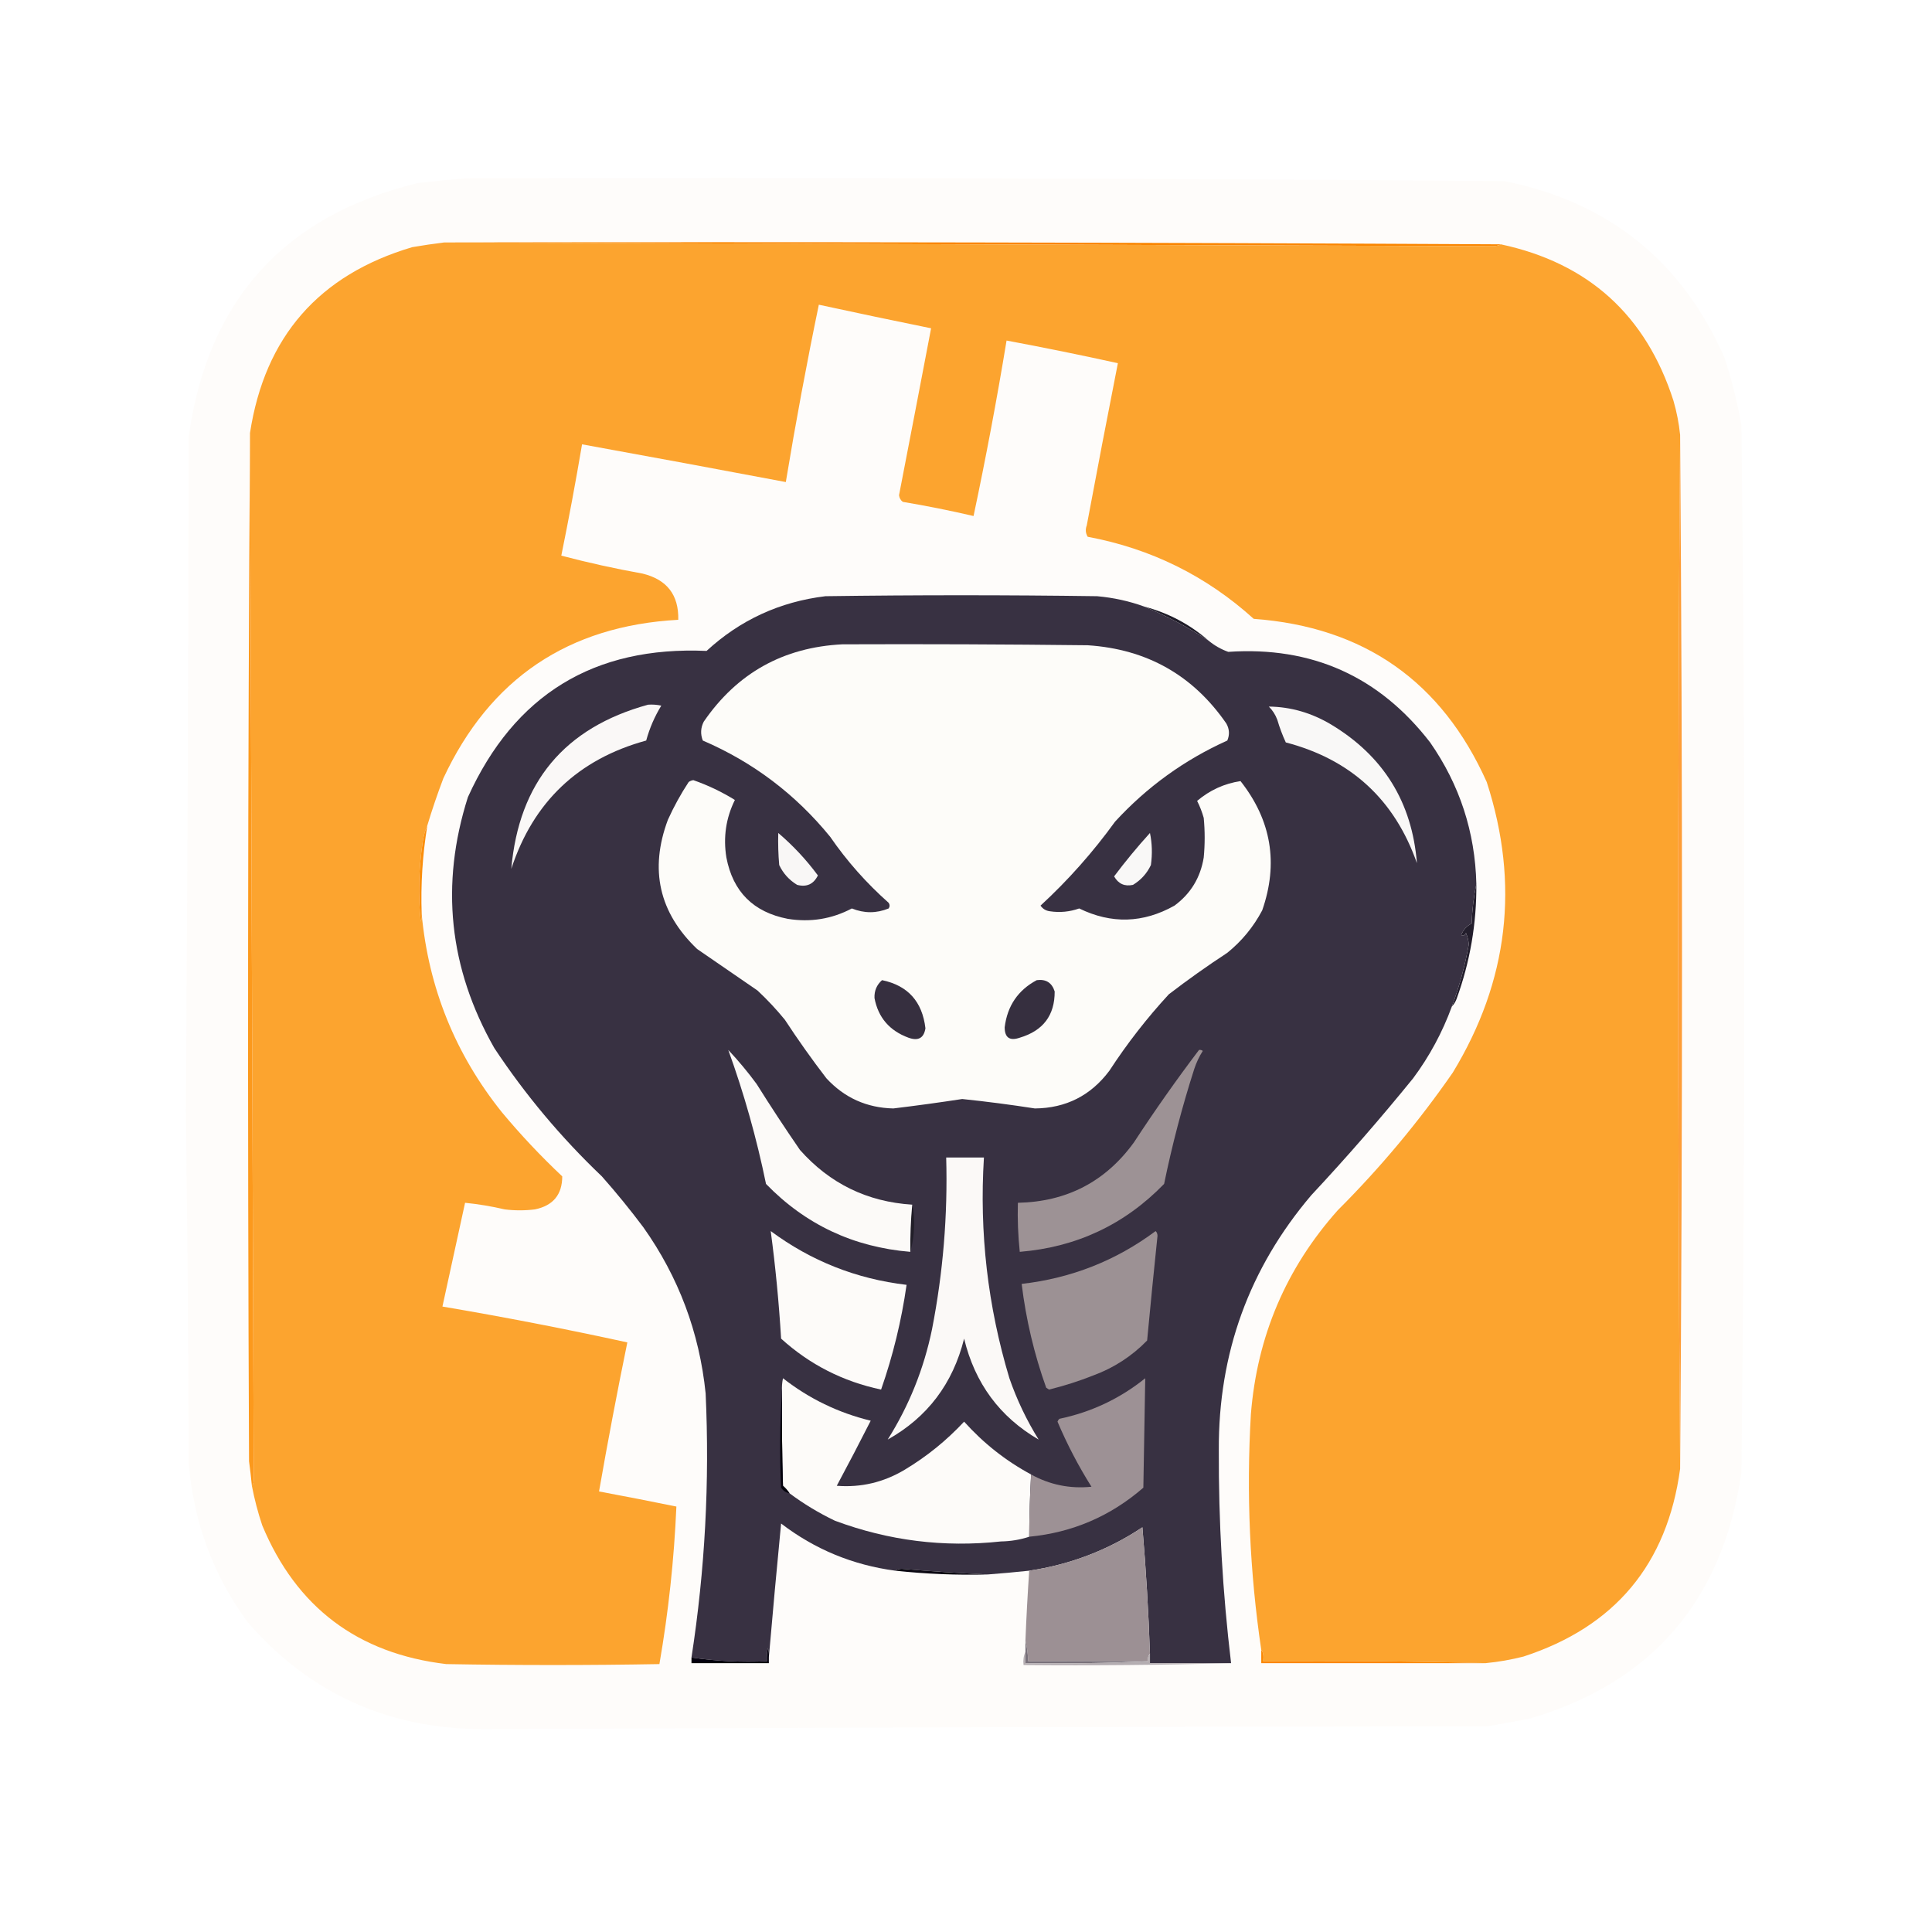
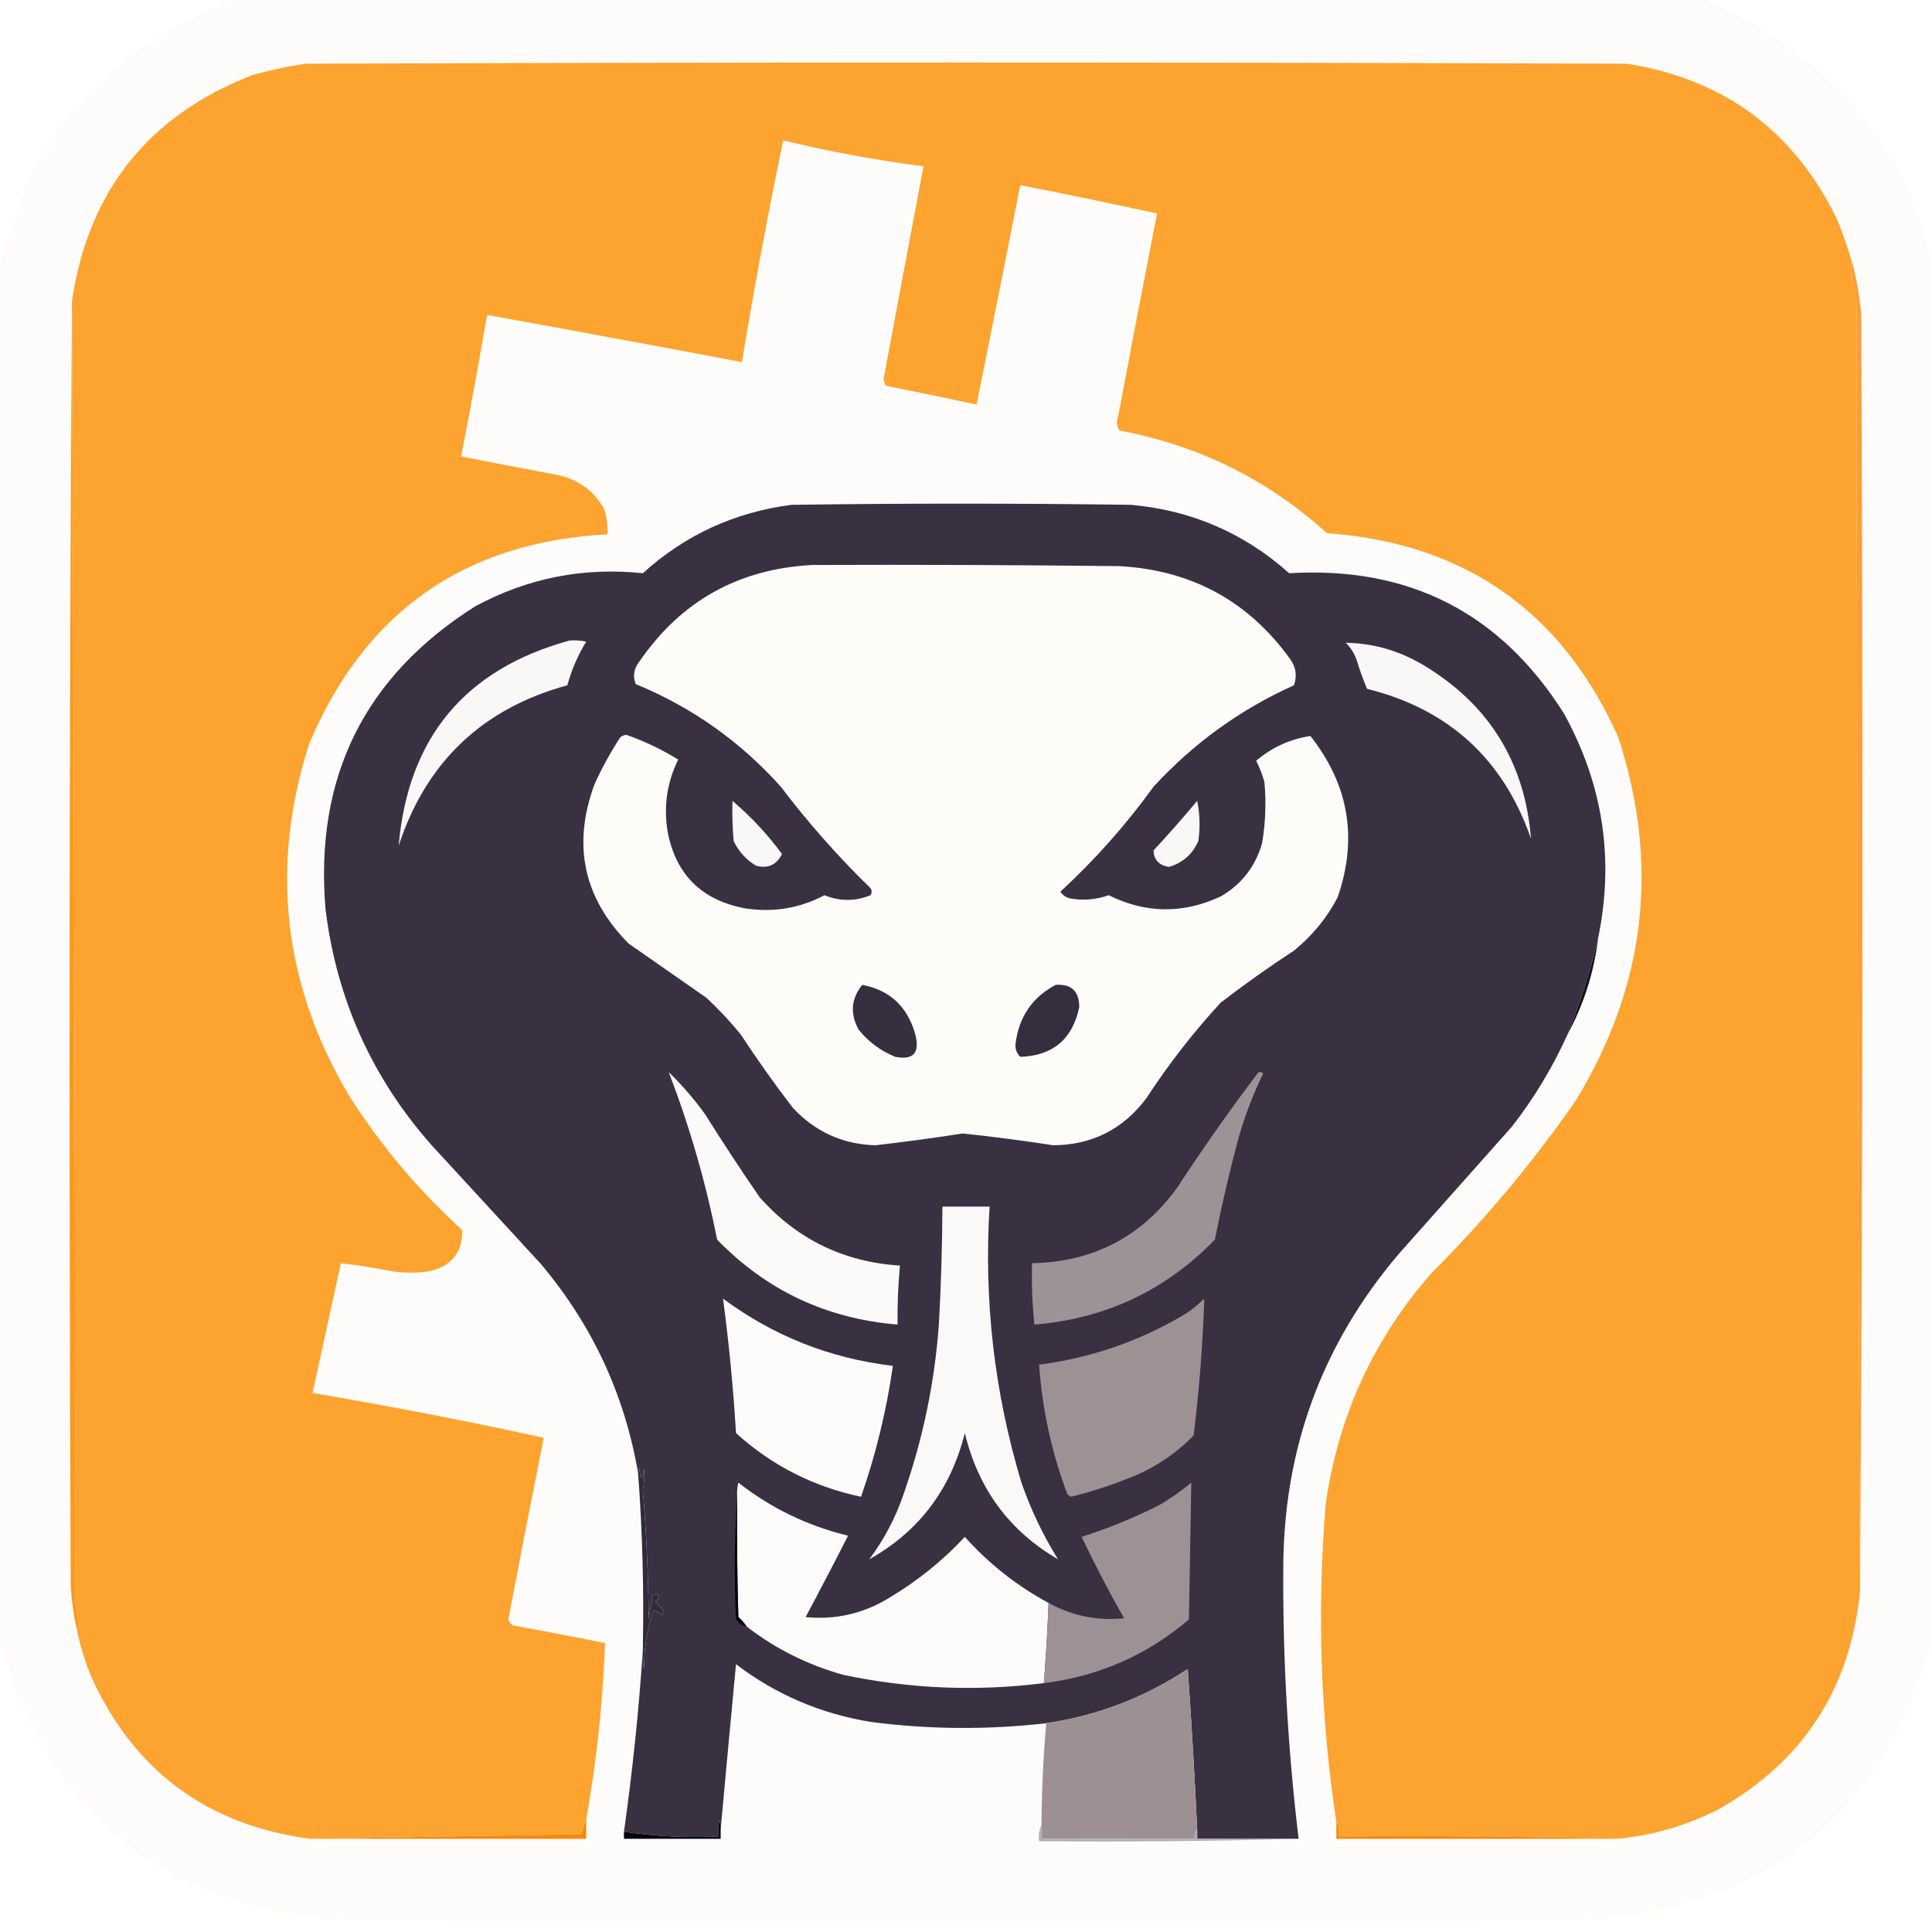
- <svg xmlns="http://www.w3.org/2000/svg" version="1.1" width="1024px" height="1024px" style="shape-rendering:geometricPrecision; text-rendering:geometricPrecision; image-rendering:optimizeQuality; fill-rule:evenodd; clip-rule:evenodd">
+ <svg xmlns="http://www.w3.org/2000/svg" version="1.1" width="819px" height="819px" style="shape-rendering:geometricPrecision; text-rendering:geometricPrecision; image-rendering:optimizeQuality; fill-rule:evenodd; clip-rule:evenodd">
  <g>
-     <path style="opacity:0.98" fill="#fefcfa" d="M 246.5,94.5 C 430.176,94.025 613.843,94.525 797.5,96C 852.557,107.093 891.39,138.26 914,189.5C 917.853,201.284 920.853,213.284 923,225.5C 924.095,316.328 924.595,407.162 924.5,498C 924.581,592.171 924.081,686.338 923,780.5C 913.016,848.438 875.516,891.938 810.5,911C 803.167,912.333 795.833,913.667 788.5,915C 610.654,915.17 433.154,915.67 256,916.5C 205.417,916.365 163.75,897.365 131,859.5C 112.867,834.533 102.534,806.533 100,775.5C 99.831,713.263 99.331,651.096 98.5,589C 99.328,470.179 99.828,351.013 100,231.5C 110.083,159.088 150.583,114.255 221.5,97C 229.97,96.044 238.303,95.21 246.5,94.5 Z" />
+     <path style="opacity:0.993" fill="#fefcfa" d="M 97.5,-0.5 C 305.833,-0.5 514.167,-0.5 722.5,-0.5C 744.683,9.528 764.516,23.195 782,40.5C 799.694,60.222 811.86,82.889 818.5,108.5C 818.5,304.833 818.5,501.167 818.5,697.5C 796.402,771.253 746.735,810.086 669.5,814C 495.5,814.667 321.5,814.667 147.5,814C 69.125,809.036 19.791,768.87 -0.5,693.5C -0.5,500.5 -0.5,307.5 -0.5,114.5C 11.613,59.874 43.78,22.208 96,1.5C 97.03,1.164 97.53,0.497 97.5,-0.5 Z" />
  </g>
  <g>
-     <path style="opacity:1" fill="#fa8500" d="M 235.5,128.5 C 422.188,128.172 608.855,128.505 795.5,129.5C 794.207,130.158 792.707,130.492 791,130.5C 605.676,129.839 420.509,129.172 235.5,128.5 Z" />
+     <path style="opacity:1" fill="#fca42f" d="M 785.5,112.5 C 784.876,112.917 784.543,113.584 784.5,114.5C 785.441,119.146 786.274,123.813 787,128.5C 787.167,310.667 787.667,492.667 788.5,674.5C 784.437,715.819 764.437,746.652 728.5,767C 714.956,773.904 700.623,778.071 685.5,779.5C 646.337,778.501 607.004,778.168 567.5,778.5C 567.847,775.659 567.513,773.659 566.5,772.5C 559.764,727.806 558.264,682.806 562,637.5C 567.302,600.238 582.302,567.571 607,539.5C 629.592,516.921 649.926,492.587 668,466.5C 697.658,417.903 703.658,366.569 686,312.5C 662.112,259.129 620.945,230.295 562.5,226C 537.368,203.268 508.035,188.768 474.5,182.5C 473.359,180.579 473.192,178.579 474,176.5C 479.394,147.801 484.894,119.134 490.5,90.5C 471.222,86.287 451.889,82.287 432.5,78.5C 426.397,109.515 420.23,140.515 414,171.5C 401.206,168.774 388.372,166.108 375.5,163.5C 375.167,162.667 374.833,161.833 374.5,161C 380.106,130.804 385.773,100.638 391.5,70.5C 371.441,67.921 351.608,64.255 332,59.5C 325.526,90.725 319.693,122.059 314.5,153.5C 278.517,146.703 242.517,140.037 206.5,133.5C 203.049,153.539 199.382,173.539 195.5,193.5C 208.472,196.061 221.472,198.561 234.5,201C 244.039,202.505 251.205,207.339 256,215.5C 257.237,219.06 257.737,222.727 257.5,226.5C 196.723,229.785 154.557,259.451 131,315.5C 114.396,367.669 120.062,417.336 148,464.5C 161.369,485.551 177.369,504.551 196,521.5C 195.989,531.188 191.156,537.022 181.5,539C 176.5,539.667 171.5,539.667 166.5,539C 159.206,537.507 151.873,536.341 144.5,535.5C 140.5,553.835 136.5,572.168 132.5,590.5C 165.326,596.065 197.993,602.399 230.5,609.5C 225.373,635.133 220.373,660.8 215.5,686.5C 215.818,687.647 216.484,688.481 217.5,689C 230.525,691.438 243.525,693.938 256.5,696.5C 255.541,721.82 252.874,746.82 248.5,771.5C 247.717,773.343 247.05,775.343 246.5,777.5C 208.002,778.167 169.669,778.833 131.5,779.5C 88.129,773.745 57.295,751.078 39,711.5C 36.124,704.705 33.957,697.705 32.5,690.5C 33.124,690.083 33.457,689.416 33.5,688.5C 32.861,685.525 32.361,682.525 32,679.5C 31.833,495.333 31.333,311.333 30.5,127.5C 37.495,81.011 62.828,49.178 106.5,32C 114.055,29.822 121.722,28.156 129.5,27C 316.167,26.333 502.833,26.333 689.5,27C 730.983,33.482 760.816,55.648 779,93.5C 781.47,99.745 783.637,106.078 785.5,112.5 Z" />
  </g>
  <g>
-     <path style="opacity:1" fill="#fca42f" d="M 235.5,128.5 C 420.509,129.172 605.676,129.839 791,130.5C 792.707,130.492 794.207,130.158 795.5,129.5C 841.962,139.458 872.462,167.125 887,212.5C 888.705,218.4 889.872,224.4 890.5,230.5C 889.167,413.167 889.167,595.833 890.5,778.5C 883.651,829.03 855.985,862.197 807.5,878C 800.914,879.679 794.248,880.845 787.5,881.5C 748.337,880.501 709.004,880.168 669.5,880.5C 669.847,877.659 669.513,875.659 668.5,874.5C 662.374,833.16 660.541,791.493 663,749.5C 666.31,708.232 681.643,672.232 709,641.5C 731.592,618.921 751.926,594.587 770,568.5C 799.549,519.894 805.549,468.56 788,414.5C 764.111,361.128 722.944,332.295 664.5,328C 639.368,305.268 610.035,290.768 576.5,284.5C 575.359,282.579 575.192,280.579 576,278.5C 581.362,249.794 586.862,221.127 592.5,192.5C 572.909,188.179 553.242,184.179 533.5,180.5C 528.376,211.623 522.542,242.623 516,273.5C 503.615,270.614 491.115,268.114 478.5,266C 477.376,265.161 476.709,263.994 476.5,262.5C 482.217,232.971 487.883,203.471 493.5,174C 473.68,169.969 453.847,165.802 434,161.5C 427.532,192.706 421.699,224.039 416.5,255.5C 380.52,248.704 344.52,242.037 308.5,235.5C 305.158,255.221 301.491,274.888 297.5,294.5C 311.664,298.234 325.997,301.4 340.5,304C 353.468,307.13 359.801,315.296 359.5,328.5C 301.152,331.704 259.652,359.704 235,412.5C 231.831,420.841 228.998,429.175 226.5,437.5C 225.239,440.258 224.406,443.258 224,446.5C 221.905,460.6 221.572,474.6 223,488.5C 223.49,487.207 223.657,485.873 223.5,484.5C 227.188,523.728 241.354,558.728 266,589.5C 275.934,601.437 286.601,612.77 298,623.5C 297.989,633.188 293.156,639.022 283.5,641C 278.167,641.667 272.833,641.667 267.5,641C 260.563,639.379 253.563,638.212 246.5,637.5C 242.501,655.827 238.501,674.161 234.5,692.5C 267.326,698.065 299.993,704.399 332.5,711.5C 327.114,737.761 322.114,764.095 317.5,790.5C 331.19,793.059 344.856,795.726 358.5,798.5C 357.288,826.571 354.288,854.404 349.5,882C 311.833,882.667 274.167,882.667 236.5,882C 189.598,876.412 157.098,851.912 139,808.5C 136.693,801.606 134.86,794.606 133.5,787.5C 134.147,786.726 134.48,785.726 134.5,784.5C 133.837,599.347 133.17,414.347 132.5,229.5C 140.341,178.492 169.008,145.659 218.5,131C 224.156,130.025 229.823,129.192 235.5,128.5 Z" />
+     <path style="opacity:1" fill="#fc991d" d="M 30.5,127.5 C 31.333,311.333 31.833,495.333 32,679.5C 32.361,682.525 32.861,685.525 33.5,688.5C 33.457,689.416 33.124,690.083 32.5,690.5C 31.207,684.579 30.374,678.579 30,672.5C 29.174,490.819 29.341,309.152 30.5,127.5 Z" />
  </g>
  <g>
-     <path style="opacity:1" fill="#1e1b27" d="M 606.5,321.5 C 619.32,324.907 630.653,330.907 640.5,339.5C 629.698,332.433 618.364,326.433 606.5,321.5 Z" />
+     <path style="opacity:1" fill="#fe9d36" d="M 785.5,112.5 C 787.243,119.386 788.41,126.386 789,133.5C 789.831,313.873 789.664,494.206 788.5,674.5C 787.667,492.667 787.167,310.667 787,128.5C 786.274,123.813 785.441,119.146 784.5,114.5C 784.543,113.584 784.876,112.917 785.5,112.5 Z" />
  </g>
  <g>
-     <path style="opacity:1" fill="#fb8f0d" d="M 226.5,437.5 C 223.956,453.054 222.956,468.72 223.5,484.5C 223.657,485.873 223.49,487.207 223,488.5C 221.572,474.6 221.905,460.6 224,446.5C 224.406,443.258 225.239,440.258 226.5,437.5 Z" />
+     <path style="opacity:1" fill="#393142" d="M 677.5,397.5 C 674.199,411.406 669.866,425.073 664.5,438.5C 658.198,452.44 650.364,465.44 641,477.5C 625,495.5 609,513.5 593,531.5C 560.286,569.959 543.952,614.625 544,665.5C 543.792,703.629 545.959,741.629 550.5,779.5C 536.167,779.5 521.833,779.5 507.5,779.5C 507.5,778.167 507.5,776.833 507.5,775.5C 506.433,752.812 505.099,730.145 503.5,707.5C 485.265,719.611 465.265,727.278 443.5,730.5C 418.816,733.333 394.149,733.166 369.5,730C 348.209,726.599 329.042,718.432 312,705.5C 309.778,728.98 307.612,752.313 305.5,775.5C 305.657,774.127 305.49,772.793 305,771.5C 304.503,773.81 304.337,776.143 304.5,778.5C 290.92,779.12 277.587,778.453 264.5,776.5C 268.138,750.794 270.805,725.127 272.5,699.5C 272.336,702.187 272.503,704.854 273,707.5C 272.965,698.93 274.299,690.597 277,682.5C 278.333,683.167 279.667,683.833 281,684.5C 281.167,684.167 281.333,683.833 281.5,683.5C 280.448,681.57 279.114,680.07 277.5,679C 279.405,678.174 279.739,677.007 278.5,675.5C 276.461,676.277 275.795,677.443 276.5,679C 275.726,681.405 275.226,683.905 275,686.5C 274.841,668.131 274.008,649.798 272.5,631.5C 273.138,628.497 273.305,625.497 273,622.5C 272.333,627.833 271.667,627.833 271,622.5C 270.536,623.094 270.369,623.761 270.5,624.5C 264.782,591.062 250.948,561.396 229,535.5C 213.667,518.833 198.333,502.167 183,485.5C 157.717,456.924 142.717,423.591 138,385.5C 133.277,329.569 154.444,286.736 201.5,257C 223.726,245.021 247.393,240.355 272.5,243C 290.373,226.808 311.373,217.141 335.5,214C 383.5,213.333 431.5,213.333 479.5,214C 505.12,216.316 527.454,225.982 546.5,243C 597.246,239.955 636.08,259.788 663,302.5C 679.54,332.517 684.374,364.184 677.5,397.5 Z" />
  </g>
  <g>
-     <path style="opacity:1" fill="#231e2c" d="M 782.5,468.5 C 782.671,489.469 779.171,509.802 772,529.5C 771.392,531.066 770.558,532.4 769.5,533.5C 773.508,522.805 776.508,511.805 778.5,500.5C 778.308,498.423 777.808,496.423 777,494.5C 776.189,495.96 775.355,496.293 774.5,495.5C 775.588,492.766 777.422,490.766 780,489.5C 780.254,482.285 781.087,475.285 782.5,468.5 Z" />
+     <path style="opacity:1" fill="#f9f8f7" d="M 570.5,272.5 C 582.093,272.63 593.093,275.797 603.5,282C 631.268,298.704 646.435,323.204 649,355.5C 637.285,321.785 614.119,300.618 579.5,292C 577.808,287.926 576.308,283.76 575,279.5C 573.974,276.761 572.474,274.428 570.5,272.5 Z" />
  </g>
  <g>
-     <path style="opacity:1" fill="#fe9d36" d="M 890.5,230.5 C 891.831,413.177 891.831,595.844 890.5,778.5C 889.167,595.833 889.167,413.167 890.5,230.5 Z" />
+     <path style="opacity:1" fill="#faf8f7" d="M 241.5,271.5 C 243.857,271.337 246.19,271.503 248.5,272C 244.959,277.79 242.292,283.957 240.5,290.5C 204.475,300.358 180.642,323.025 169,358.5C 173.002,312.667 197.169,283.667 241.5,271.5 Z" />
  </g>
  <g>
-     <path style="opacity:1" fill="#fc991c" d="M 132.5,229.5 C 133.17,414.347 133.837,599.347 134.5,784.5C 134.48,785.726 134.147,786.726 133.5,787.5C 133.083,783.165 132.583,778.832 132,774.5C 131.172,592.812 131.338,411.146 132.5,229.5 Z" />
+     <path style="opacity:1" fill="#fdfcf9" d="M 344.5,239.5 C 387.835,239.333 431.168,239.5 474.5,240C 505.103,241.655 529.27,254.822 547,279.5C 549.419,282.93 549.919,286.596 548.5,290.5C 525.732,300.767 505.899,315.101 489,333.5C 477.341,349.637 464.174,364.47 449.5,378C 450.716,379.74 452.382,380.74 454.5,381C 459.788,381.788 464.954,381.288 470,379.5C 485.718,387.289 501.551,387.455 517.5,380C 526.318,374.883 532.152,367.383 535,357.5C 536.464,348.88 536.798,340.213 536,331.5C 535.127,328.382 533.961,325.382 532.5,322.5C 539.211,316.81 546.878,313.31 555.5,312C 571.847,332.733 575.68,355.566 567,380.5C 562.365,389.275 556.199,396.775 548.5,403C 537.889,409.945 527.556,417.278 517.5,425C 505.854,437.642 495.354,451.142 486,465.5C 476.124,478.688 462.957,485.355 446.5,485.5C 433.716,483.51 420.883,481.844 408,480.5C 395.713,482.423 383.38,484.09 371,485.5C 357.077,485.037 345.41,479.704 336,469.5C 328.278,459.444 320.945,449.111 314,438.5C 309.533,433.032 304.7,427.865 299.5,423C 288.5,415.333 277.5,407.667 266.5,400C 247.366,380.734 242.533,358.234 252,332.5C 255.159,325.512 258.826,318.846 263,312.5C 263.725,311.941 264.558,311.608 265.5,311.5C 273.223,314.195 280.557,317.695 287.5,322C 282.759,331.609 281.259,341.776 283,352.5C 286.455,370.622 297.288,381.455 315.5,385C 327.538,386.946 338.872,385.113 349.5,379.5C 356.025,382.143 362.525,382.143 369,379.5C 369.667,378.5 369.667,377.5 369,376.5C 355.218,363.057 342.551,348.724 331,333.5C 313.809,314.307 293.309,299.807 269.5,290C 268.17,286.632 268.67,283.465 271,280.5C 288.67,254.745 313.17,241.078 344.5,239.5 Z" />
  </g>
  <g>
-     <path style="opacity:1" fill="#383142" d="M 606.5,321.5 C 618.364,326.433 629.698,332.433 640.5,339.5C 643.618,342.106 647.118,344.106 651,345.5C 695.303,342.489 730.97,358.489 758,393.5C 773.666,415.999 781.833,440.999 782.5,468.5C 781.087,475.285 780.254,482.285 780,489.5C 777.422,490.766 775.588,492.766 774.5,495.5C 775.355,496.293 776.189,495.96 777,494.5C 777.808,496.423 778.308,498.423 778.5,500.5C 776.508,511.805 773.508,522.805 769.5,533.5C 764.491,547.186 757.658,559.853 749,571.5C 731.746,592.758 713.746,613.425 695,633.5C 662.073,672.264 645.74,717.264 646,768.5C 645.843,806.296 648.01,843.963 652.5,881.5C 638.167,881.5 623.833,881.5 609.5,881.5C 609.5,879.833 609.5,878.167 609.5,876.5C 608.736,854.128 607.403,831.795 605.5,809.5C 587.296,821.592 567.296,829.259 545.5,832.5C 538.181,833.277 530.847,833.943 523.5,834.5C 508.467,833.822 493.3,832.822 478,831.5C 476.615,831.514 475.449,831.848 474.5,832.5C 452.039,829.513 431.872,821.18 414,807.5C 411.697,831.304 409.53,854.971 407.5,878.5C 407.66,876.801 407.494,875.134 407,873.5C 406.503,875.81 406.337,878.143 406.5,880.5C 392.92,881.12 379.587,880.453 366.5,878.5C 373.67,832.1 376.17,785.434 374,738.5C 370.679,706.193 359.679,676.859 341,650.5C 334.045,641.21 326.712,632.21 319,623.5C 297.366,602.881 278.366,580.215 262,555.5C 237.924,513.151 233.257,468.818 248,422.5C 272.652,368.198 314.819,342.365 374.5,345C 392.287,328.61 413.287,318.943 437.5,316C 485.5,315.333 533.5,315.333 581.5,316C 590.198,316.776 598.531,318.61 606.5,321.5 Z" />
+     <path style="opacity:1" fill="#f9f8f7" d="M 507.5,339.5 C 508.652,344.985 508.818,350.651 508,356.5C 505.514,362.156 501.348,365.823 495.5,367.5C 491.296,366.805 489.129,364.471 489,360.5C 495.404,353.603 501.571,346.603 507.5,339.5 Z" />
  </g>
  <g>
-     <path style="opacity:1" fill="#211e28" d="M 483.5,638.5 C 484.165,641.314 484.498,644.314 484.5,647.5C 484.571,653.068 483.904,658.401 482.5,663.5C 482.379,655.142 482.712,646.809 483.5,638.5 Z" />
+     <path style="opacity:1" fill="#f9f7f7" d="M 310.5,339.5 C 318.367,346.2 325.367,353.7 331.5,362C 329.211,366.644 325.544,368.311 320.5,367C 316.281,364.448 313.114,360.948 311,356.5C 310.501,350.843 310.334,345.176 310.5,339.5 Z" />
  </g>
  <g>
-     <path style="opacity:1" fill="#fbf9f7" d="M 501.5,613.5 C 508.167,613.5 514.833,613.5 521.5,613.5C 519.022,653.341 523.522,692.341 535,730.5C 538.963,741.926 544.13,752.759 550.5,763C 529.887,751.002 516.72,733.168 511,709.5C 505.025,733.392 491.525,751.225 470.5,763C 481.836,745.011 489.669,725.511 494,704.5C 499.857,674.456 502.357,644.123 501.5,613.5 Z" />
+     <path style="opacity:1" fill="#17141e" d="M 677.5,397.5 C 675.75,412.079 671.417,425.746 664.5,438.5C 669.866,425.073 674.199,411.406 677.5,397.5 Z" />
  </g>
  <g>
-     <path style="opacity:1" fill="#9d9295" d="M 635.5,556.5 C 636.239,556.369 636.906,556.536 637.5,557C 635.618,559.978 634.118,563.145 633,566.5C 626.566,586.572 621.232,606.905 617,627.5C 596.1,649.031 570.6,661.031 540.5,663.5C 539.589,654.874 539.255,646.208 539.5,637.5C 565.422,636.958 585.922,626.291 601,605.5C 611.967,588.715 623.467,572.382 635.5,556.5 Z" />
+     <path style="opacity:1" fill="#352e3e" d="M 447.5,417.5 C 454.199,417.035 457.532,420.202 457.5,427C 454.615,440.556 446.282,447.556 432.5,448C 430.993,446.527 430.326,444.693 430.5,442.5C 431.903,431.124 437.57,422.791 447.5,417.5 Z" />
  </g>
  <g>
-     <path style="opacity:1" fill="#fcfaf8" d="M 483.5,638.5 C 482.712,646.809 482.379,655.142 482.5,663.5C 452.407,661.034 426.907,649.034 406,627.5C 401.023,603.244 394.356,579.577 386,556.5C 391.377,562.208 396.377,568.208 401,574.5C 408.418,586.338 416.085,598.004 424,609.5C 439.804,627.318 459.638,636.985 483.5,638.5 Z" />
+     <path style="opacity:1" fill="#362f3f" d="M 365.5,417.5 C 377.224,419.716 384.724,426.716 388,438.5C 390.028,446.342 387.195,449.509 379.5,448C 373.353,445.508 368.186,441.674 364,436.5C 360.279,429.727 360.779,423.393 365.5,417.5 Z" />
  </g>
  <g>
-     <path style="opacity:1" fill="#f9f8f7" d="M 672.5,374.5 C 684.093,374.63 695.093,377.797 705.5,384C 733.268,400.704 748.435,425.204 751,457.5C 739.193,423.86 716.026,402.527 681.5,393.5C 679.708,389.626 678.208,385.626 677,381.5C 675.974,378.761 674.474,376.428 672.5,374.5 Z" />
+     <path style="opacity:1" fill="#fcfaf9" d="M 283.5,454.5 C 289.176,460.013 294.342,466.013 299,472.5C 306.418,484.338 314.085,496.004 322,507.5C 337.804,525.318 357.638,534.985 381.5,536.5C 380.712,544.809 380.379,553.142 380.5,561.5C 350.407,559.034 324.907,547.034 304,525.5C 299.184,501.233 292.35,477.566 283.5,454.5 Z" />
  </g>
  <g>
-     <path style="opacity:1" fill="#faf8f7" d="M 343.5,373.5 C 345.857,373.337 348.19,373.503 350.5,374C 346.959,379.79 344.292,385.957 342.5,392.5C 306.475,402.358 282.642,425.025 271,460.5C 275.002,414.667 299.169,385.667 343.5,373.5 Z" />
+     <path style="opacity:1" fill="#faf9f8" d="M 399.5,511.5 C 406.167,511.5 412.833,511.5 419.5,511.5C 417.016,551.351 421.516,590.351 433,628.5C 436.963,639.926 442.13,650.759 448.5,661C 427.887,649.002 414.72,631.168 409,607.5C 403.025,631.392 389.525,649.225 368.5,661C 374.764,652.64 379.598,643.473 383,633.5C 391.2,610.167 396.2,586.167 398,561.5C 398.932,544.845 399.432,528.178 399.5,511.5 Z" />
  </g>
  <g>
-     <path style="opacity:1" fill="#fdfcf9" d="M 446.5,341.5 C 489.835,341.333 533.168,341.5 576.5,342C 607.825,344.041 632.325,357.874 650,383.5C 651.632,386.423 651.799,389.423 650.5,392.5C 627.732,402.767 607.899,417.101 591,435.5C 579.341,451.637 566.174,466.47 551.5,480C 552.716,481.74 554.382,482.74 556.5,483C 561.788,483.788 566.954,483.288 572,481.5C 589.07,489.83 605.903,489.33 622.5,480C 631.088,473.67 636.255,465.17 638,454.5C 638.667,447.5 638.667,440.5 638,433.5C 637.127,430.382 635.961,427.382 634.5,424.5C 641.211,418.81 648.878,415.31 657.5,414C 673.85,434.746 677.683,457.579 669,482.5C 664.365,491.275 658.199,498.775 650.5,505C 639.889,511.945 629.556,519.278 619.5,527C 607.854,539.642 597.354,553.142 588,567.5C 578.124,580.688 564.957,587.355 548.5,587.5C 535.716,585.51 522.883,583.844 510,582.5C 497.869,584.359 485.703,586.026 473.5,587.5C 459.374,587.186 447.541,581.853 438,571.5C 430.278,561.444 422.945,551.111 416,540.5C 411.533,535.032 406.7,529.865 401.5,525C 390.833,517.667 380.167,510.333 369.5,503C 349.304,483.705 344.137,460.871 354,434.5C 357.159,427.512 360.826,420.846 365,414.5C 365.725,413.941 366.558,413.608 367.5,413.5C 375.223,416.195 382.557,419.695 389.5,424C 384.759,433.609 383.259,443.776 385,454.5C 388.455,472.622 399.288,483.455 417.5,487C 429.538,488.946 440.872,487.113 451.5,481.5C 458.025,484.143 464.525,484.143 471,481.5C 471.667,480.5 471.667,479.5 471,478.5C 459.18,468.022 448.847,456.355 440,443.5C 421.637,420.963 399.137,403.963 372.5,392.5C 371.177,389.087 371.344,385.753 373,382.5C 390.67,356.745 415.17,343.078 446.5,341.5 Z" />
+     <path style="opacity:1" fill="#9d9295" d="M 533.5,454.5 C 534.239,454.369 534.906,454.536 535.5,455C 531.216,463.849 527.716,473.015 525,482.5C 521.197,496.714 517.863,511.048 515,525.5C 494.106,547.028 468.606,559.028 438.5,561.5C 437.589,552.874 437.255,544.208 437.5,535.5C 463.433,534.953 483.933,524.286 499,503.5C 509.967,486.715 521.467,470.382 533.5,454.5 Z" />
  </g>
  <g>
-     <path style="opacity:1" fill="#362f3f" d="M 467.5,519.5 C 481.163,522.34 488.83,530.84 490.5,545C 489.692,550.205 486.692,551.872 481.5,550C 471.447,546.294 465.447,539.294 463.5,529C 463.339,525.16 464.672,521.994 467.5,519.5 Z" />
+     <path style="opacity:1" fill="#fdfbf9" d="M 306.5,550.5 C 327.908,566.364 351.908,575.864 378.5,579C 375.814,597.91 371.314,616.41 365,634.5C 344.84,630.254 327.173,621.254 312,607.5C 310.855,588.408 309.022,569.408 306.5,550.5 Z" />
  </g>
  <g>
-     <path style="opacity:1" fill="#362f3f" d="M 549.5,519.5 C 554.385,518.856 557.552,520.856 559,525.5C 559.058,538.138 552.891,546.304 540.5,550C 535.18,551.832 532.513,549.999 532.5,544.5C 533.903,533.124 539.57,524.791 549.5,519.5 Z" />
+     <path style="opacity:1" fill="#9d9194" d="M 510.5,550.5 C 509.896,569.679 508.396,589.013 506,608.5C 497.916,616.796 488.416,622.962 477.5,627C 469.843,630.039 462.01,632.539 454,634.5C 453.5,634.167 453,633.833 452.5,633.5C 445.817,615.765 441.817,597.432 440.5,578.5C 462.663,575.613 483.329,568.446 502.5,557C 505.42,555.054 508.087,552.887 510.5,550.5 Z" />
  </g>
  <g>
-     <path style="opacity:1" fill="#f9f8f7" d="M 609.5,441.5 C 610.652,446.985 610.818,452.651 610,458.5C 607.886,462.948 604.719,466.448 600.5,469C 596.084,469.959 592.75,468.459 590.5,464.5C 596.509,456.498 602.842,448.831 609.5,441.5 Z" />
+     <path style="opacity:1" fill="#fdfbf9" d="M 444.5,679.5 C 444.078,690.857 443.411,702.19 442.5,713.5C 413.96,717.092 385.627,715.925 357.5,710C 342.385,705.776 328.718,698.943 316.5,689.5C 315.542,688.038 314.376,686.705 313,685.5C 312.5,668.503 312.333,651.503 312.5,634.5C 312.338,632.473 312.505,630.473 313,628.5C 326.854,639.343 342.354,646.843 359.5,651C 353.643,662.547 347.643,674.047 341.5,685.5C 354.395,686.777 366.395,683.944 377.5,677C 389.158,670.016 399.658,661.516 409,651.5C 419.272,662.953 431.106,672.286 444.5,679.5 Z" />
  </g>
  <g>
-     <path style="opacity:1" fill="#f9f7f6" d="M 412.5,441.5 C 420.367,448.2 427.367,455.7 433.5,464C 431.211,468.644 427.544,470.311 422.5,469C 418.281,466.448 415.114,462.948 413,458.5C 412.501,452.843 412.334,447.176 412.5,441.5 Z" />
+     <path style="opacity:1" fill="#06030d" d="M 312.5,634.5 C 312.333,651.503 312.5,668.503 313,685.5C 314.376,686.705 315.542,688.038 316.5,689.5C 314.629,689.141 313.129,688.141 312,686.5C 311.171,668.995 311.338,651.662 312.5,634.5 Z" />
  </g>
  <g>
-     <path style="opacity:1" fill="#fdfbf9" d="M 408.5,652.5 C 429.908,668.364 453.908,677.864 480.5,681C 477.815,699.906 473.315,718.406 467,736.5C 446.835,732.252 429.169,723.252 414,709.5C 412.855,690.408 411.022,671.408 408.5,652.5 Z" />
+     <path style="opacity:1" fill="#302b39" d="M 272.5,699.5 C 273.026,674.446 272.36,649.446 270.5,624.5C 270.369,623.761 270.536,623.094 271,622.5C 271.667,627.833 272.333,627.833 273,622.5C 273.305,625.497 273.138,628.497 272.5,631.5C 274.008,649.798 274.841,668.131 275,686.5C 275.226,683.905 275.726,681.405 276.5,679C 275.795,677.443 276.461,676.277 278.5,675.5C 279.739,677.007 279.405,678.174 277.5,679C 279.114,680.07 280.448,681.57 281.5,683.5C 281.333,683.833 281.167,684.167 281,684.5C 279.667,683.833 278.333,683.167 277,682.5C 274.299,690.597 272.965,698.93 273,707.5C 272.503,704.854 272.336,702.187 272.5,699.5 Z" />
  </g>
  <g>
-     <path style="opacity:1" fill="#9c9194" d="M 612.5,652.5 C 613.139,653.097 613.472,653.93 613.5,655C 611.573,673.488 609.74,691.988 608,710.5C 599.916,718.796 590.416,724.962 579.5,729C 571.843,732.039 564.01,734.539 556,736.5C 555.5,736.167 555,735.833 554.5,735.5C 548.126,717.67 543.793,699.336 541.5,680.5C 567.825,677.49 591.492,668.156 612.5,652.5 Z" />
+     <path style="opacity:1" fill="#9d9195" d="M 442.5,713.5 C 443.411,702.19 444.078,690.857 444.5,679.5C 454.467,684.995 465.134,687.162 476.5,686C 470.102,674.705 464.102,663.205 458.5,651.5C 469.851,647.882 480.851,643.382 491.5,638C 496.263,635.202 500.763,632.036 505,628.5C 504.692,647.755 504.359,667.088 504,686.5C 486.23,701.633 465.73,710.633 442.5,713.5 Z" />
  </g>
  <g>
-     <path style="opacity:1" fill="#fdfbf9" d="M 546.5,781.5 C 545.881,792.489 545.548,803.489 545.5,814.5C 540.766,816.077 535.766,816.911 530.5,817C 500.245,820.269 470.912,816.602 442.5,806C 433.946,801.898 425.946,797.065 418.5,791.5C 417.542,790.038 416.376,788.705 415,787.5C 414.5,770.837 414.333,754.17 414.5,737.5C 414.337,735.143 414.503,732.81 415,730.5C 428.854,741.343 444.354,748.843 461.5,753C 455.643,764.547 449.643,776.047 443.5,787.5C 456.324,788.51 468.324,785.677 479.5,779C 491.158,772.016 501.658,763.516 511,753.5C 521.272,764.953 533.106,774.286 546.5,781.5 Z" />
+     <path style="opacity:1" fill="#9c9093" d="M 507.5,775.5 C 506.566,776.568 506.232,777.901 506.5,779.5C 484.833,779.5 463.167,779.5 441.5,779.5C 441.5,777.5 441.5,775.5 441.5,773.5C 441.598,759.111 442.265,744.778 443.5,730.5C 465.265,727.278 485.265,719.611 503.5,707.5C 505.099,730.145 506.433,752.812 507.5,775.5 Z" />
  </g>
  <g>
-     <path style="opacity:1" fill="#9d9195" d="M 545.5,814.5 C 545.548,803.489 545.881,792.489 546.5,781.5C 556.467,786.995 567.134,789.162 578.5,788C 571.592,777.02 565.592,765.52 560.5,753.5C 560.709,752.914 561.043,752.414 561.5,752C 578.449,748.44 593.616,741.274 607,730.5C 606.692,749.755 606.359,769.088 606,788.5C 588.621,803.605 568.455,812.271 545.5,814.5 Z" />
+     <path style="opacity:1" fill="#fb8703" d="M 248.5,771.5 C 248.5,774.167 248.5,776.833 248.5,779.5C 209.5,779.5 170.5,779.5 131.5,779.5C 169.669,778.833 208.002,778.167 246.5,777.5C 247.05,775.343 247.717,773.343 248.5,771.5 Z" />
  </g>
  <g>
-     <path style="opacity:1" fill="#04020d" d="M 414.5,737.5 C 414.333,754.17 414.5,770.837 415,787.5C 416.376,788.705 417.542,790.038 418.5,791.5C 416.629,791.141 415.129,790.141 414,788.5C 413.172,771.328 413.338,754.328 414.5,737.5 Z" />
+     <path style="opacity:1" fill="#05010e" d="M 305.5,775.5 C 305.5,776.833 305.5,778.167 305.5,779.5C 291.833,779.5 278.167,779.5 264.5,779.5C 264.5,778.5 264.5,777.5 264.5,776.5C 277.587,778.453 290.92,779.12 304.5,778.5C 304.337,776.143 304.503,773.81 305,771.5C 305.49,772.793 305.657,774.127 305.5,775.5 Z" />
  </g>
  <g>
-     <path style="opacity:1" fill="#0c0913" d="M 474.5,832.5 C 475.449,831.848 476.615,831.514 478,831.5C 493.3,832.822 508.467,833.822 523.5,834.5C 507.106,834.924 490.773,834.258 474.5,832.5 Z" />
+     <path style="opacity:1" fill="#fa8601" d="M 685.5,779.5 C 645.833,779.5 606.167,779.5 566.5,779.5C 566.5,777.167 566.5,774.833 566.5,772.5C 567.513,773.659 567.847,775.659 567.5,778.5C 607.004,778.168 646.337,778.501 685.5,779.5 Z" />
  </g>
  <g>
-     <path style="opacity:1" fill="#9c9094" d="M 609.5,876.5 C 608.566,877.568 608.232,878.901 608.5,880.5C 586.964,880.369 565.797,880.369 545,880.5C 544.823,876.644 544.323,872.977 543.5,869.5C 544.001,857.102 544.668,844.769 545.5,832.5C 567.296,829.259 587.296,821.592 605.5,809.5C 607.403,831.795 608.736,854.128 609.5,876.5 Z" />
-   </g>
-   <g>
-     <path style="opacity:1" fill="#03000d" d="M 407.5,878.5 C 407.5,879.5 407.5,880.5 407.5,881.5C 393.833,881.5 380.167,881.5 366.5,881.5C 366.5,880.5 366.5,879.5 366.5,878.5C 379.587,880.453 392.92,881.12 406.5,880.5C 406.337,878.143 406.503,875.81 407,873.5C 407.494,875.134 407.66,876.801 407.5,878.5 Z" />
-   </g>
-   <g>
-     <path style="opacity:1" fill="#79717a" d="M 543.5,869.5 C 544.323,872.977 544.823,876.644 545,880.5C 565.797,880.369 586.964,880.369 608.5,880.5C 587.006,881.497 565.34,881.831 543.5,881.5C 543.5,879.5 543.5,877.5 543.5,875.5C 543.5,873.5 543.5,871.5 543.5,869.5 Z" />
-   </g>
-   <g>
-     <path style="opacity:1" fill="#fb8700" d="M 787.5,881.5 C 747.833,881.5 708.167,881.5 668.5,881.5C 668.5,879.167 668.5,876.833 668.5,874.5C 669.513,875.659 669.847,877.659 669.5,880.5C 709.004,880.168 748.337,880.501 787.5,881.5 Z" />
-   </g>
-   <g>
-     <path style="opacity:1" fill="#b4adb1" d="M 543.5,875.5 C 543.5,877.5 543.5,879.5 543.5,881.5C 565.34,881.831 587.006,881.497 608.5,880.5C 608.232,878.901 608.566,877.568 609.5,876.5C 609.5,878.167 609.5,879.833 609.5,881.5C 623.833,881.5 638.167,881.5 652.5,881.5C 616.004,882.498 579.337,882.832 542.5,882.5C 542.198,879.941 542.532,877.607 543.5,875.5 Z" />
+     <path style="opacity:1" fill="#b4acb0" d="M 441.5,773.5 C 441.5,775.5 441.5,777.5 441.5,779.5C 463.167,779.5 484.833,779.5 506.5,779.5C 506.232,777.901 506.566,776.568 507.5,775.5C 507.5,776.833 507.5,778.167 507.5,779.5C 521.833,779.5 536.167,779.5 550.5,779.5C 514.004,780.498 477.337,780.832 440.5,780.5C 440.198,777.941 440.532,775.607 441.5,773.5 Z" />
  </g>
</svg>
